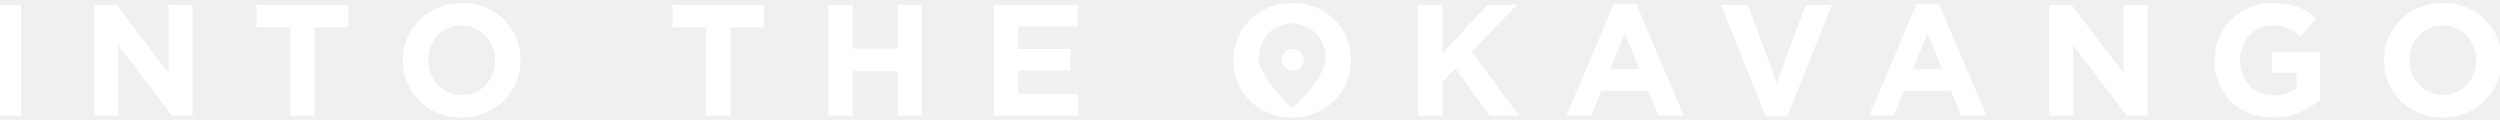
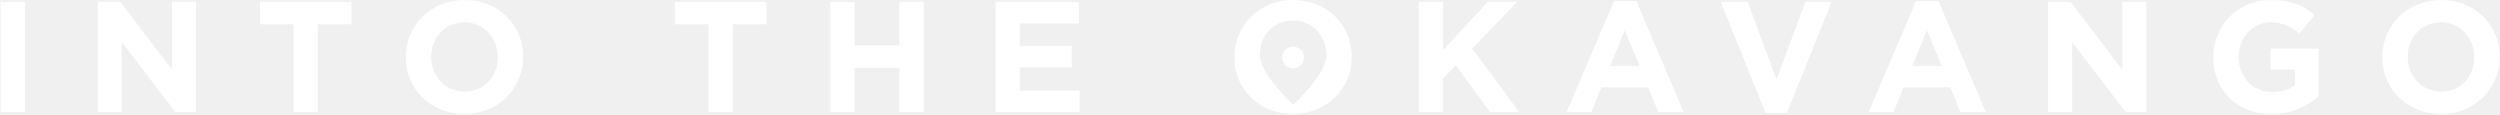
- <svg xmlns="http://www.w3.org/2000/svg" version="1.1" id="Calque_1" x="0px" y="0px" width="100%" height="100%" viewBox="0 329.5 1280 61" enable-background="new 0 329.5 1280 61" xml:space="preserve">
-   <g>
-     <path class="logotransition" fill="white" d="M-1.69,331.976h12.473v56.695H-1.69V331.976z" />
-     <path class="logotransition" fill="white" d="M48.205,331.976h11.501l26.566,34.908v-34.908h12.311v56.695h-10.61l-27.457-36.042v36.042H48.205V331.976z" />
-     <path class="logotransition" fill="white" d="M148.644,343.477h-17.252v-11.501h46.977v11.501h-17.252v45.194h-12.473V343.477z" />
-     <path class="logotransition" fill="white" d="M206.235,360.485v-0.162c0-16.118,12.716-29.319,30.211-29.319c17.494,0,30.048,13.039,30.048,29.157v0.162   c0,16.117-12.716,29.319-30.21,29.319C218.789,389.643,206.235,376.603,206.235,360.485z M253.454,360.485v-0.162   c0-9.72-7.127-17.818-17.17-17.818c-10.044,0-17.009,7.937-17.009,17.656v0.162c0,9.719,7.127,17.818,17.171,17.818   C246.489,378.142,253.454,370.204,253.454,360.485z" />
-     <path class="logotransition" fill="white" d="M361.591,343.477h-17.252v-11.501h46.977v11.501h-17.252v45.194h-12.473V343.477z" />
-     <path class="logotransition" fill="white" d="M424.123,331.976h12.473v22.435h23.003v-22.435h12.473v56.695h-12.473v-22.759h-23.003v22.759h-12.473V331.976z" />
-     <path class="logotransition" fill="white" d="M508.93,331.976h42.765v11.096h-30.373v11.501h26.729v11.097h-26.729v11.906h30.777v11.096H508.93V331.976z" />
-     <path class="logotransition" fill="white" d="M631.481,360.485v-0.162c0-16.118,12.716-29.319,30.21-29.319c17.495,0,30.049,13.039,30.049,29.157v0.162   c0,16.117-12.716,29.319-30.21,29.319C644.035,389.643,631.481,376.603,631.481,360.485z M678.7,359.485v-0.162   c0-9.72-7.127-17.818-17.17-17.818c-10.044,0-17.009,7.937-17.009,17.656v0.162c0,9.719,17.17,25.589,17.17,25.589   S678.7,369.204,678.7,359.485z" />
-     <path class="logotransition" fill="white" d="M726.089,331.976h12.473v24.784l23.002-24.784h15.065l-23.083,24.055l24.136,32.641h-14.983l-17.576-24.136l-6.561,6.803   v17.333h-12.473V331.976z" />
-     <path class="logotransition" fill="white" d="M826.285,331.57h11.501l24.298,57.101h-13.04l-5.184-12.716h-23.974l-5.184,12.716h-12.716L826.285,331.57z    M839.406,364.939l-7.533-18.385l-7.532,18.385H839.406z" />
-     <path class="logotransition" fill="white" d="M881.124,331.976h13.769l14.821,39.93l14.822-39.93h13.445l-22.922,57.101h-11.015L881.124,331.976z" />
-     <path class="logotransition" fill="white" d="M981.319,331.57h11.501l24.298,57.101h-13.04l-5.184-12.716h-23.974l-5.184,12.716h-12.717L981.319,331.57z    M994.44,364.939l-7.533-18.385l-7.532,18.385H994.44z" />
-     <path class="logotransition" fill="white" d="M1049.117,331.976h11.501l26.565,34.908v-34.908h12.312v56.695h-10.61l-27.457-36.042v36.042h-12.311V331.976z" />
-     <path class="logotransition" fill="white" d="M1133.844,360.485v-0.162c0-16.118,12.554-29.319,29.725-29.319c10.205,0,16.36,2.753,22.273,7.775l-7.856,9.476   c-4.374-3.645-8.262-5.75-14.822-5.75c-9.071,0-16.279,8.018-16.279,17.656v0.162c0,10.367,7.127,17.98,17.17,17.98   c4.536,0,8.586-1.134,11.744-3.401v-8.1h-12.554V356.03h24.622v24.622c-5.832,4.94-13.85,8.99-24.217,8.99   C1145.992,389.643,1133.844,377.251,1133.844,360.485z" />
-     <path class="logotransition" fill="white" d="M1220.595,360.485v-0.162c0-16.118,12.716-29.319,30.21-29.319c17.495,0,30.049,13.039,30.049,29.157v0.162   c0,16.117-12.716,29.319-30.21,29.319C1233.148,389.643,1220.595,376.603,1220.595,360.485z M1267.813,360.485v-0.162   c0-9.72-7.127-17.818-17.17-17.818c-10.044,0-17.009,7.937-17.009,17.656v0.162c0,9.719,7.127,17.818,17.17,17.818   C1260.849,378.142,1267.813,370.204,1267.813,360.485z" />
-     <circle class="logotransition" fill="white" cx="661.947" cy="360.176" r="5.593" />
+ <svg xmlns="http://www.w3.org/2000/svg" width="349px" height="16px" viewBox="0 0 349 16" version="1.1">
+   <defs />
+   <g id="Welcome" stroke="none" stroke-width="1" fill="none" fill-rule="evenodd">
+     <g id="ABOUT" transform="translate(-77, -107)" fill="#FFFFFF">
+       <g id="logo_intoOkavango" transform="translate(77, 107)">
+         <g id="Group">
+           <path d="M0.084,0.265 L3.477,0.265 L3.477,15.645 L0.084,15.645 L0.084,0.265 L0.084,0.265 Z" id="Shape" />
+           <path d="M13.657,0.265 L16.785,0.265 L24.012,9.734 L24.012,0.265 L27.36,0.265 L27.36,15.645 L24.474,15.645 L17.006,5.867 L17.006,15.645 L13.657,15.645 L13.657,0.265 L13.657,0.265 Z" id="Shape" />
+           <path d="M40.978,3.385 L36.285,3.385 L36.285,0.265 L49.064,0.265 L49.064,3.385 L44.371,3.385 L44.371,15.645 L40.978,15.645 L40.978,3.385 L40.978,3.385 Z" id="Shape" />
+           <path d="M56.644,7.998 L56.644,7.955 C56.644,3.582 60.103,0.001 64.862,0.001 C69.62,0.001 73.035,3.538 73.035,7.911 L73.035,7.955 C73.035,12.327 69.576,15.908 64.818,15.908 C60.059,15.908 56.644,12.371 56.644,7.998 L56.644,7.998 Z M69.488,7.998 L69.488,7.955 C69.488,5.318 67.55,3.121 64.818,3.121 C62.086,3.121 60.191,5.274 60.191,7.911 L60.191,7.955 C60.191,10.591 62.13,12.788 64.862,12.788 C67.594,12.788 69.488,10.635 69.488,7.998 L69.488,7.998 Z" id="Shape" />
+           <path d="M98.904,3.385 L94.211,3.385 L94.211,0.265 L106.989,0.265 L106.989,3.385 L102.296,3.385 L102.296,15.645 L98.904,15.645 L98.904,3.385 L98.904,3.385 Z" id="Shape" />
+           <path d="M115.913,0.265 L119.306,0.265 L119.306,6.351 L125.564,6.351 L125.564,0.265 L128.956,0.265 L128.956,15.645 L125.564,15.645 L125.564,9.471 L119.306,9.471 L119.306,15.645 L115.913,15.645 L115.913,0.265 L115.913,0.265 Z" id="Shape" />
+           <path d="M138.983,0.265 L150.615,0.265 L150.615,3.275 L142.353,3.275 L142.353,6.395 L149.624,6.395 L149.624,9.405 L142.353,9.405 L142.353,12.635 L150.725,12.635 L150.725,15.645 L138.983,15.645 L138.983,0.265 L138.983,0.265 Z" id="Shape" />
+           <path d="M172.319,7.998 L172.319,7.955 C172.319,3.582 175.778,0.001 180.536,0.001 C185.295,0.001 188.71,3.538 188.71,7.911 L188.71,7.955 C188.71,12.327 185.251,15.908 180.493,15.908 C175.734,15.908 172.319,12.371 172.319,7.998 L172.319,7.998 Z M185.163,7.727 L185.163,7.683 C185.163,5.046 183.224,2.85 180.493,2.85 C177.76,2.85 175.866,5.003 175.866,7.639 L175.866,7.683 C175.866,10.32 180.536,14.625 180.536,14.625 C180.536,14.625 185.163,10.364 185.163,7.727 L185.163,7.727 Z" id="Shape" />
+           <path d="M198.054,0.265 L201.447,0.265 L201.447,6.988 L207.704,0.265 L211.802,0.265 L205.523,6.79 L212.088,15.645 L208.012,15.645 L203.231,9.097 L201.447,10.943 L201.447,15.645 L198.054,15.645 L198.054,0.265 L198.054,0.265 Z" id="Shape" />
+           <path d="M225.309,0.155 L228.438,0.155 L235.047,15.645 L231.5,15.645 L230.09,12.195 L223.568,12.195 L222.158,15.645 L218.699,15.645 L225.309,0.155 L225.309,0.155 Z M228.878,9.207 L226.829,4.219 L224.78,9.207 L228.878,9.207 L228.878,9.207 Z" id="Shape" />
+           <path d="M240.226,0.265 L243.972,0.265 L248.003,11.097 L252.035,0.265 L255.692,0.265 L249.457,15.755 L246.461,15.755 L240.226,0.265 L240.226,0.265 Z" id="Shape" />
+           <path d="M267.481,0.155 L270.61,0.155 L277.219,15.645 L273.672,15.645 L272.262,12.195 L265.741,12.195 L264.33,15.645 L260.871,15.645 L267.481,0.155 L267.481,0.155 Z M271.05,9.207 L269.001,4.219 L266.952,9.207 L271.05,9.207 L271.05,9.207 Z" id="Shape" />
+           <path d="M285.923,0.265 L289.052,0.265 L296.278,9.734 L296.278,0.265 L299.627,0.265 L299.627,15.645 L296.741,15.645 L289.272,5.867 L289.272,15.645 L285.923,15.645 L285.923,0.265 L285.923,0.265 Z" id="Shape" />
+           <path d="M308.971,7.998 L308.971,7.955 C308.971,3.582 312.386,0.001 317.057,0.001 C319.833,0.001 321.507,0.748 323.115,2.11 L320.978,4.681 C319.788,3.692 318.731,3.121 316.946,3.121 C314.479,3.121 312.518,5.296 312.518,7.911 L312.518,7.955 C312.518,10.767 314.457,12.832 317.189,12.832 C318.423,12.832 319.524,12.524 320.383,11.909 L320.383,9.712 L316.968,9.712 L316.968,6.79 L323.666,6.79 L323.666,13.469 C322.08,14.809 319.899,15.908 317.079,15.908 C312.275,15.908 308.971,12.547 308.971,7.998 L308.971,7.998 Z" id="Shape" />
+           <path d="M332.569,7.998 L332.569,7.955 C332.569,3.582 336.028,0.001 340.786,0.001 C345.545,0.001 348.96,3.538 348.96,7.911 L348.96,7.955 C348.96,12.327 345.501,15.908 340.743,15.908 C335.983,15.908 332.569,12.371 332.569,7.998 L332.569,7.998 Z M345.413,7.998 L345.413,7.955 C345.413,5.318 343.474,3.121 340.742,3.121 C338.01,3.121 336.116,5.274 336.116,7.911 L336.116,7.955 C336.116,10.591 338.054,12.788 340.786,12.788 C343.519,12.788 345.413,10.635 345.413,7.998 L345.413,7.998 Z" id="Shape" />
+           <ellipse id="Oval" cx="180.51" cy="8.028" rx="1.521" ry="1.517" />
+         </g>
+       </g>
+     </g>
  </g>
</svg>
